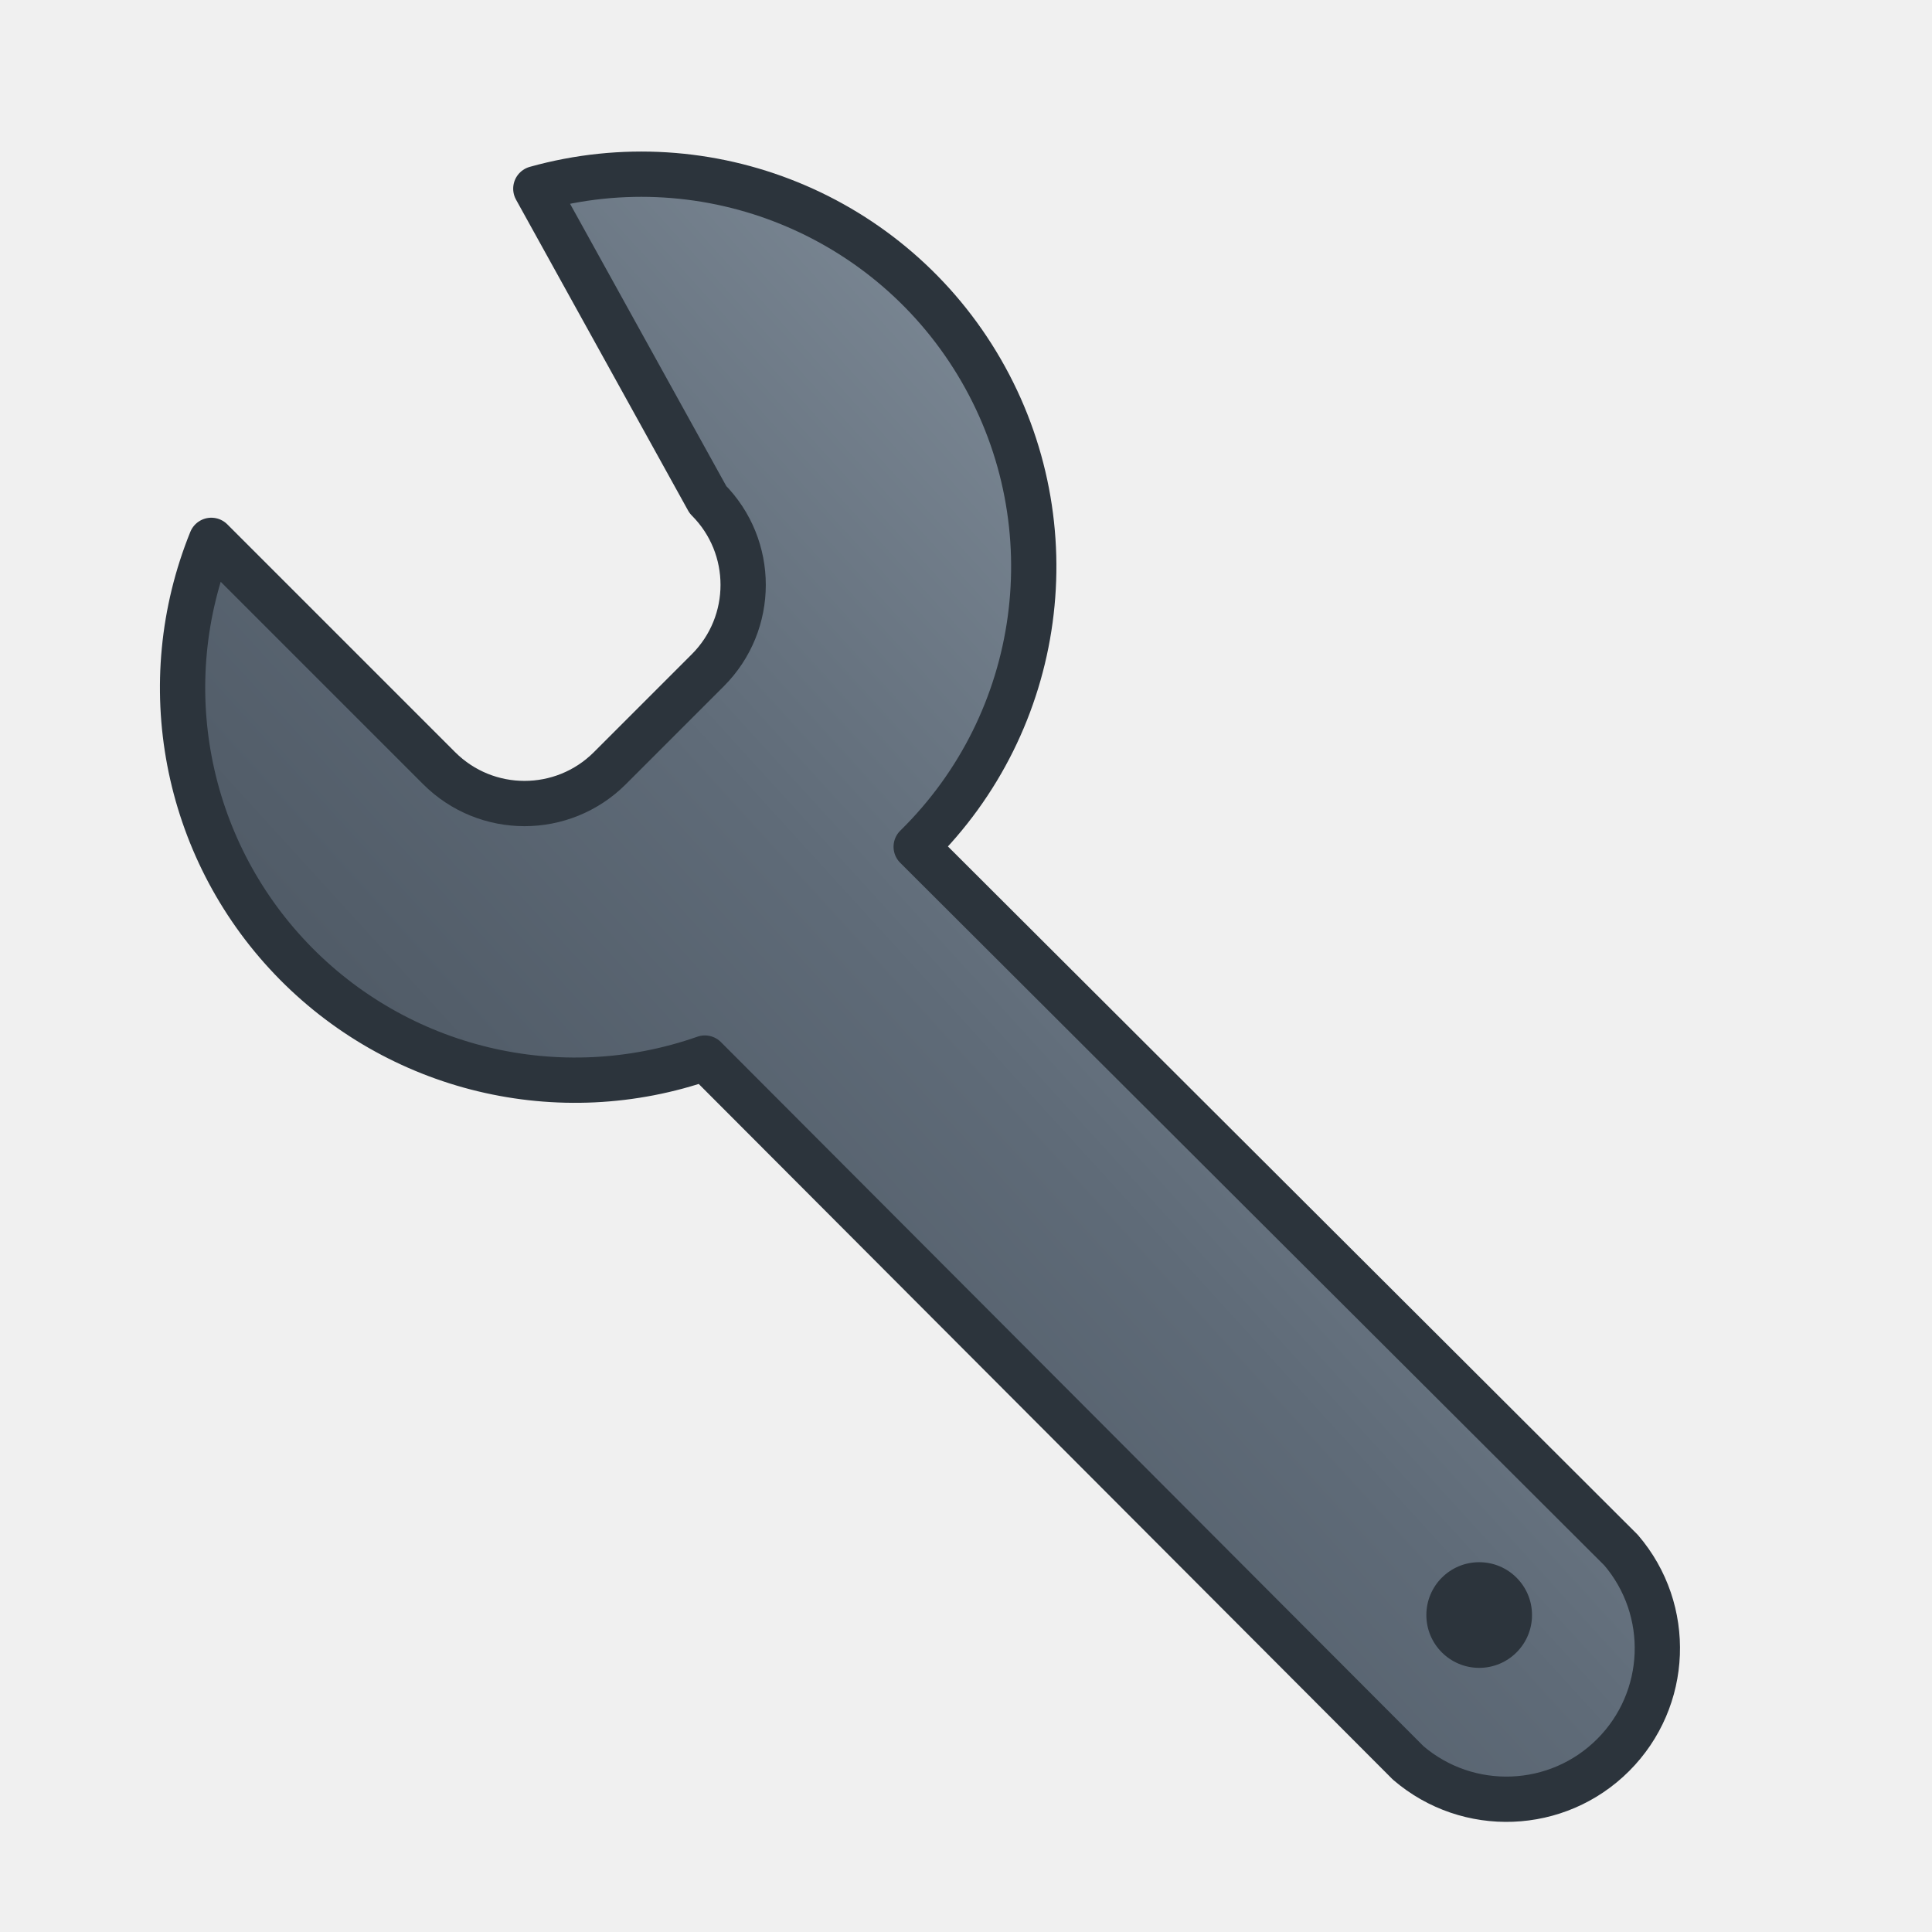
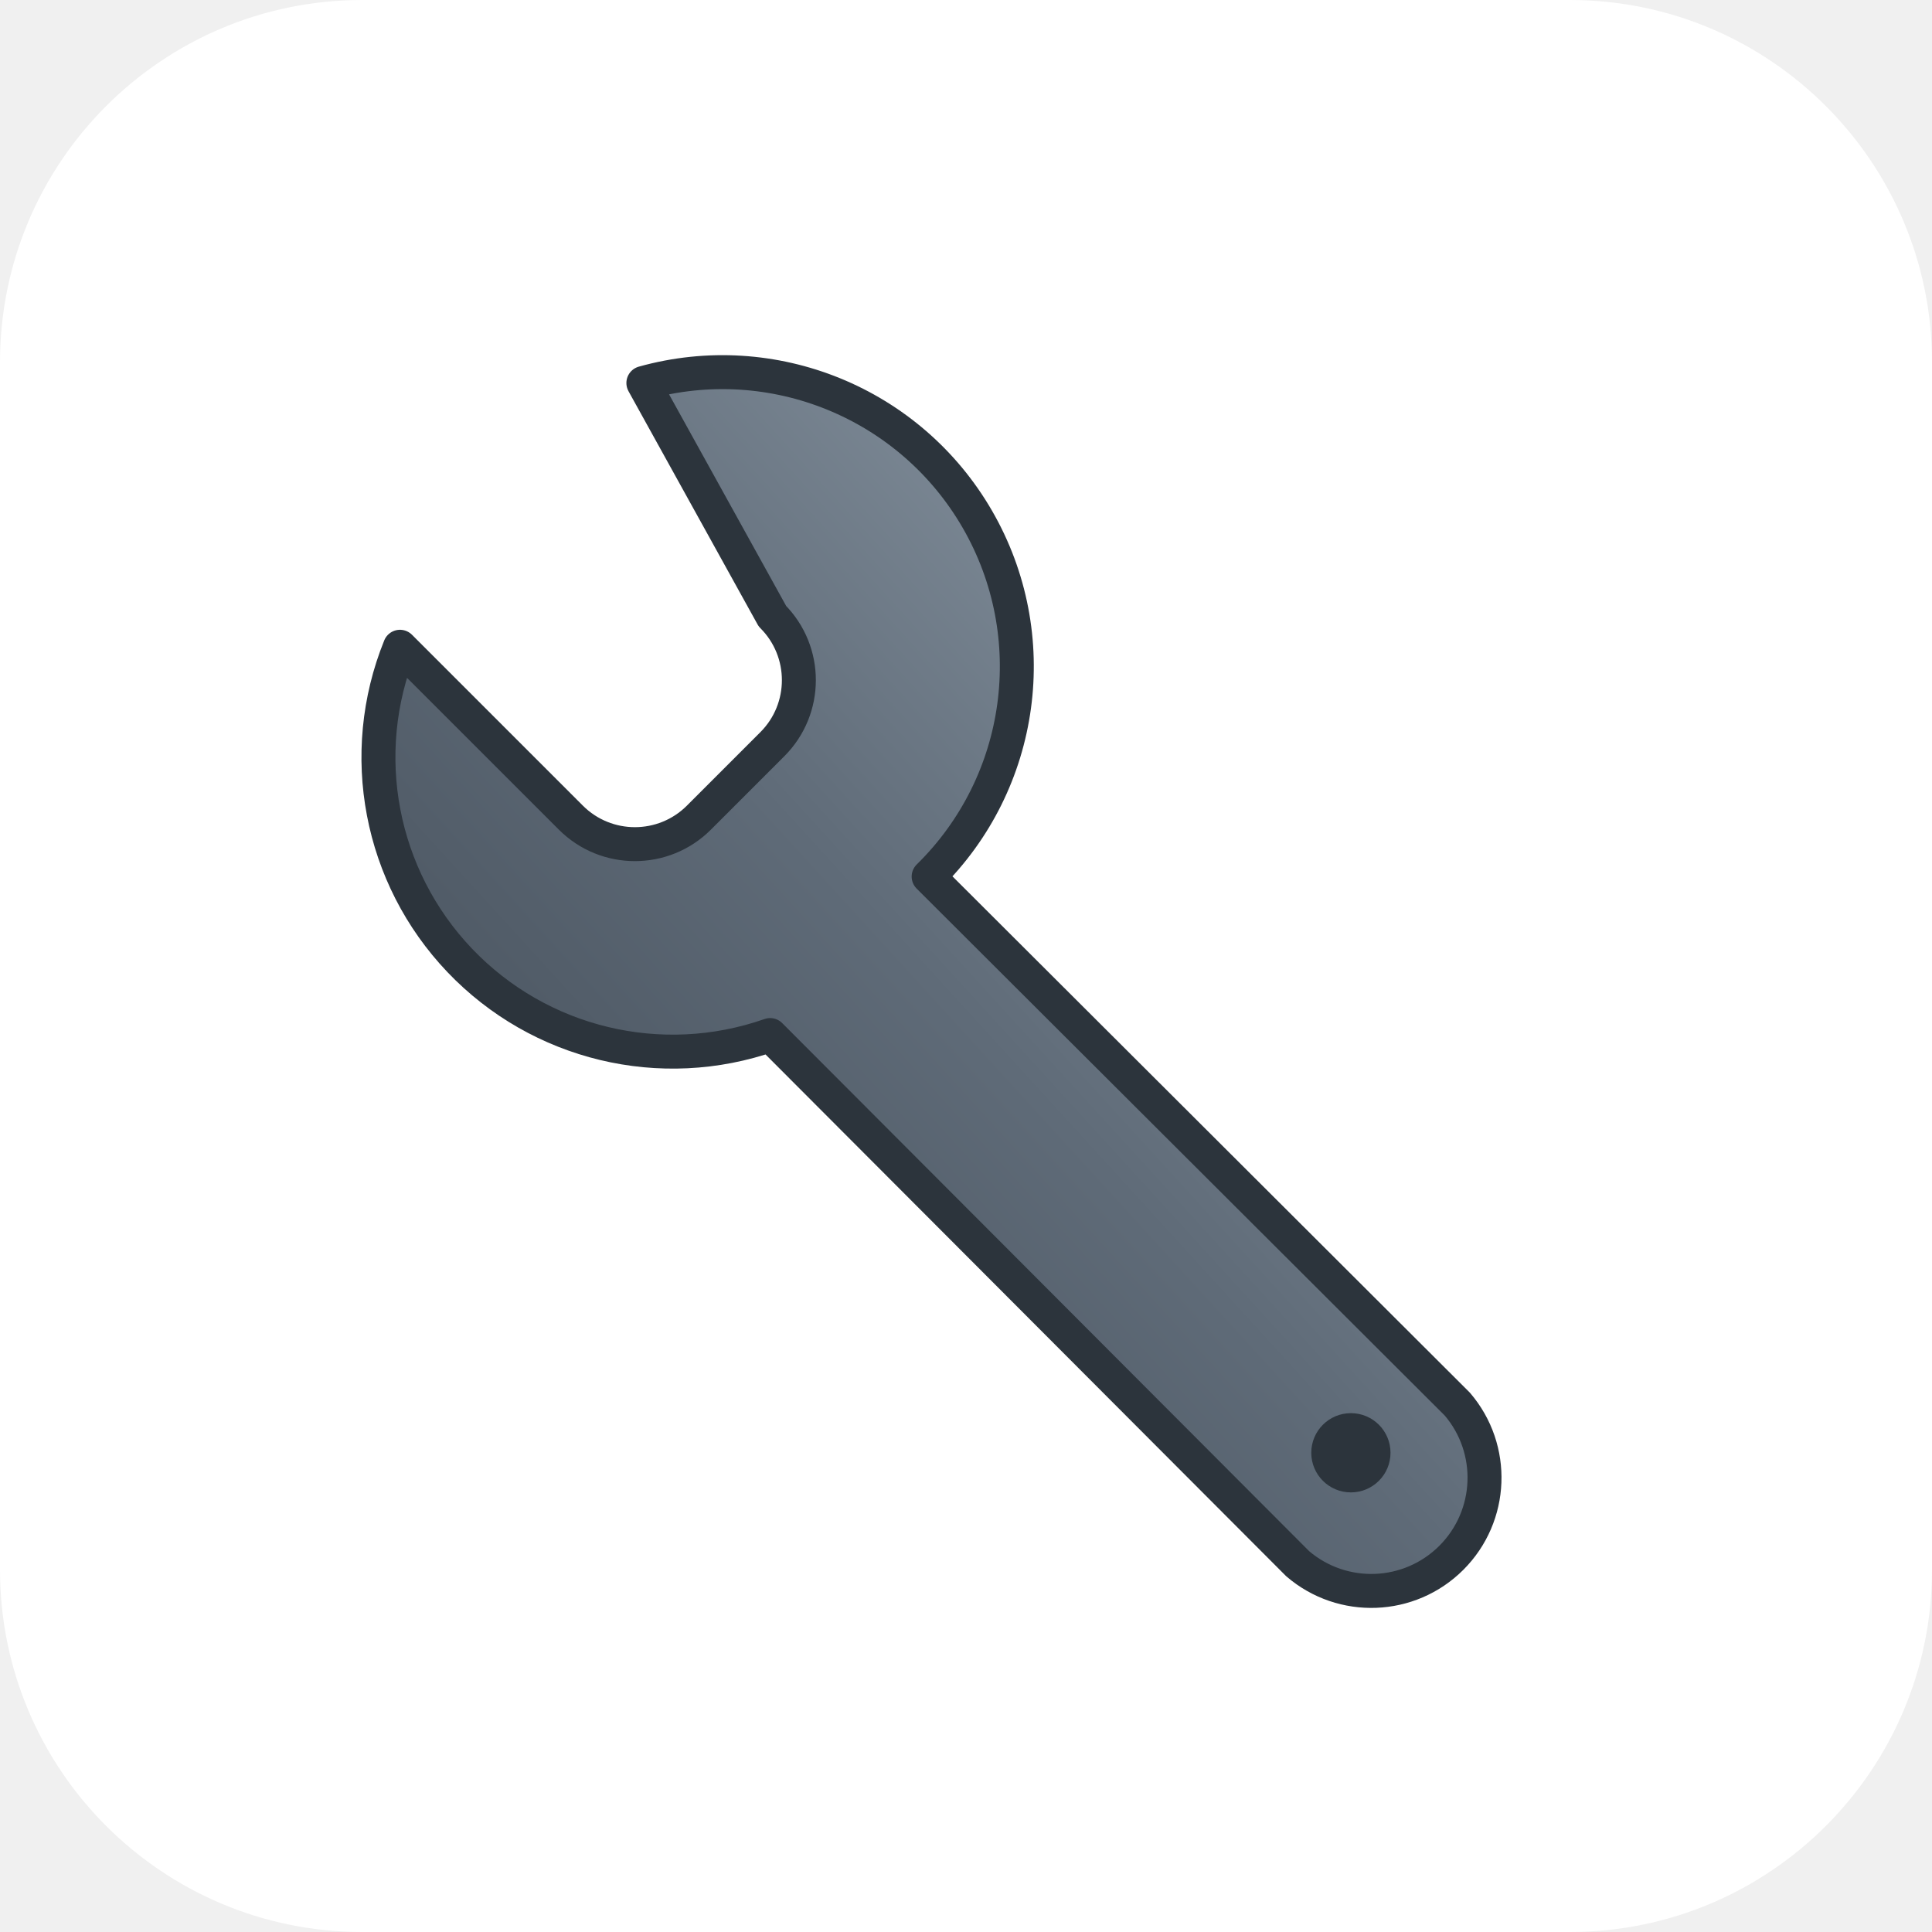
<svg xmlns="http://www.w3.org/2000/svg" width="128" height="128" viewBox="0 0 128 128" fill="none">
+   <rect width="128" height="128" rx="24" fill="white" />
  <defs>
    <linearGradient id="metal" x1="0" y1="0" x2="1" y2="1">
      <stop offset="0" stop-color="#9aa7b3" />
      <stop offset="0.5" stop-color="#5f6b78" />
      <stop offset="1" stop-color="#3a434d" />
    </linearGradient>
  </defs>
  <g transform="translate(128,0) scale(-1,1)">
-     <path d="M92.5 12.5  a26 26 0 0 0 -25.2 43.6  L20.6 102.7  a10 10 0 0 0 14.1 14.1  l46.6 -46.7  a26 26 0 0 0 32.7 -34.3  l-15.1 15.1  a8 8 0 0 1 -11.3 0  l-6.5 -6.5  a8 8 0 0 1 0 -11.3  z" fill="url(#metal)" stroke="#2c343c" stroke-width="3" stroke-linejoin="round" />
-     <circle cx="30" cy="107" r="3.5" fill="#2c343c" />
+     <g transform="translate(16,16) scale(0.75)">
+       <path d="M92.5 12.5  a26 26 0 0 0 -25.2 43.6  L20.6 102.7  a10 10 0 0 0 14.1 14.1  l46.6 -46.7  a26 26 0 0 0 32.7 -34.3  l-15.1 15.1  a8 8 0 0 1 -11.3 0  l-6.5 -6.5  a8 8 0 0 1 0 -11.3  z" fill="url(#metal)" stroke="#2c343c" stroke-width="3" stroke-linejoin="round" />
+       <circle cx="30" cy="107" r="3.5" fill="#2c343c" />
+     </g>
  </g>
</svg>
